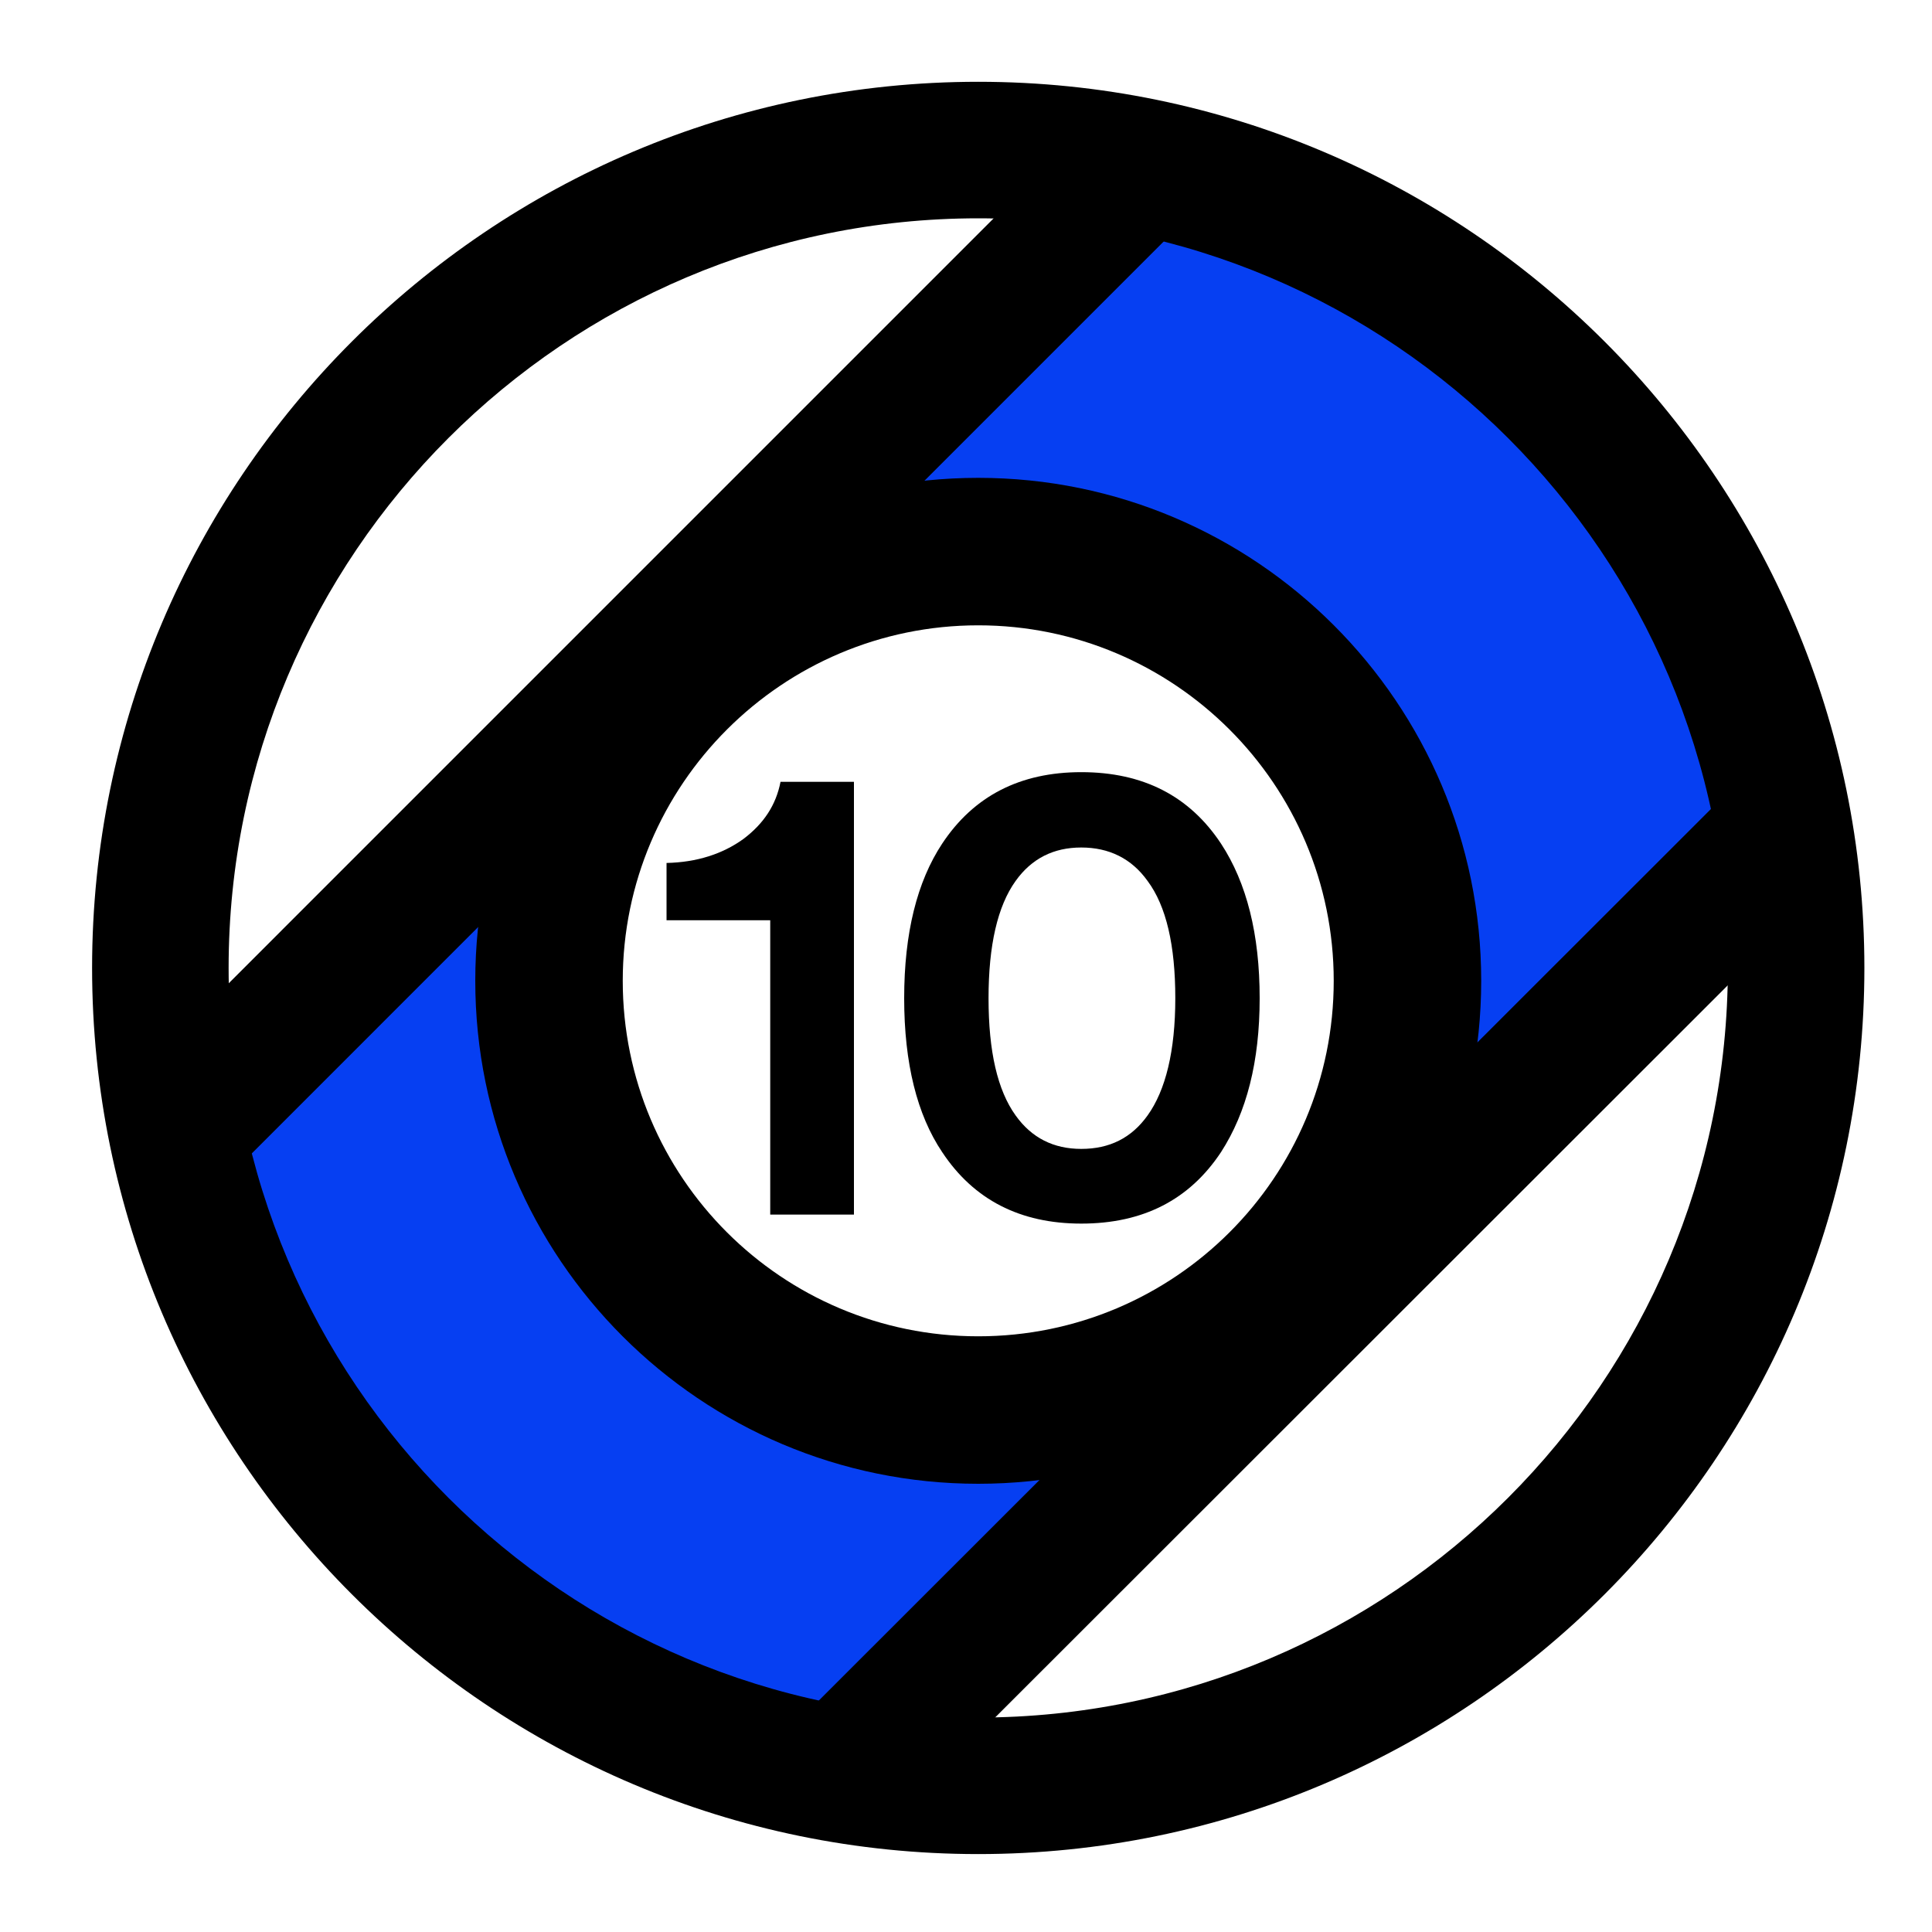
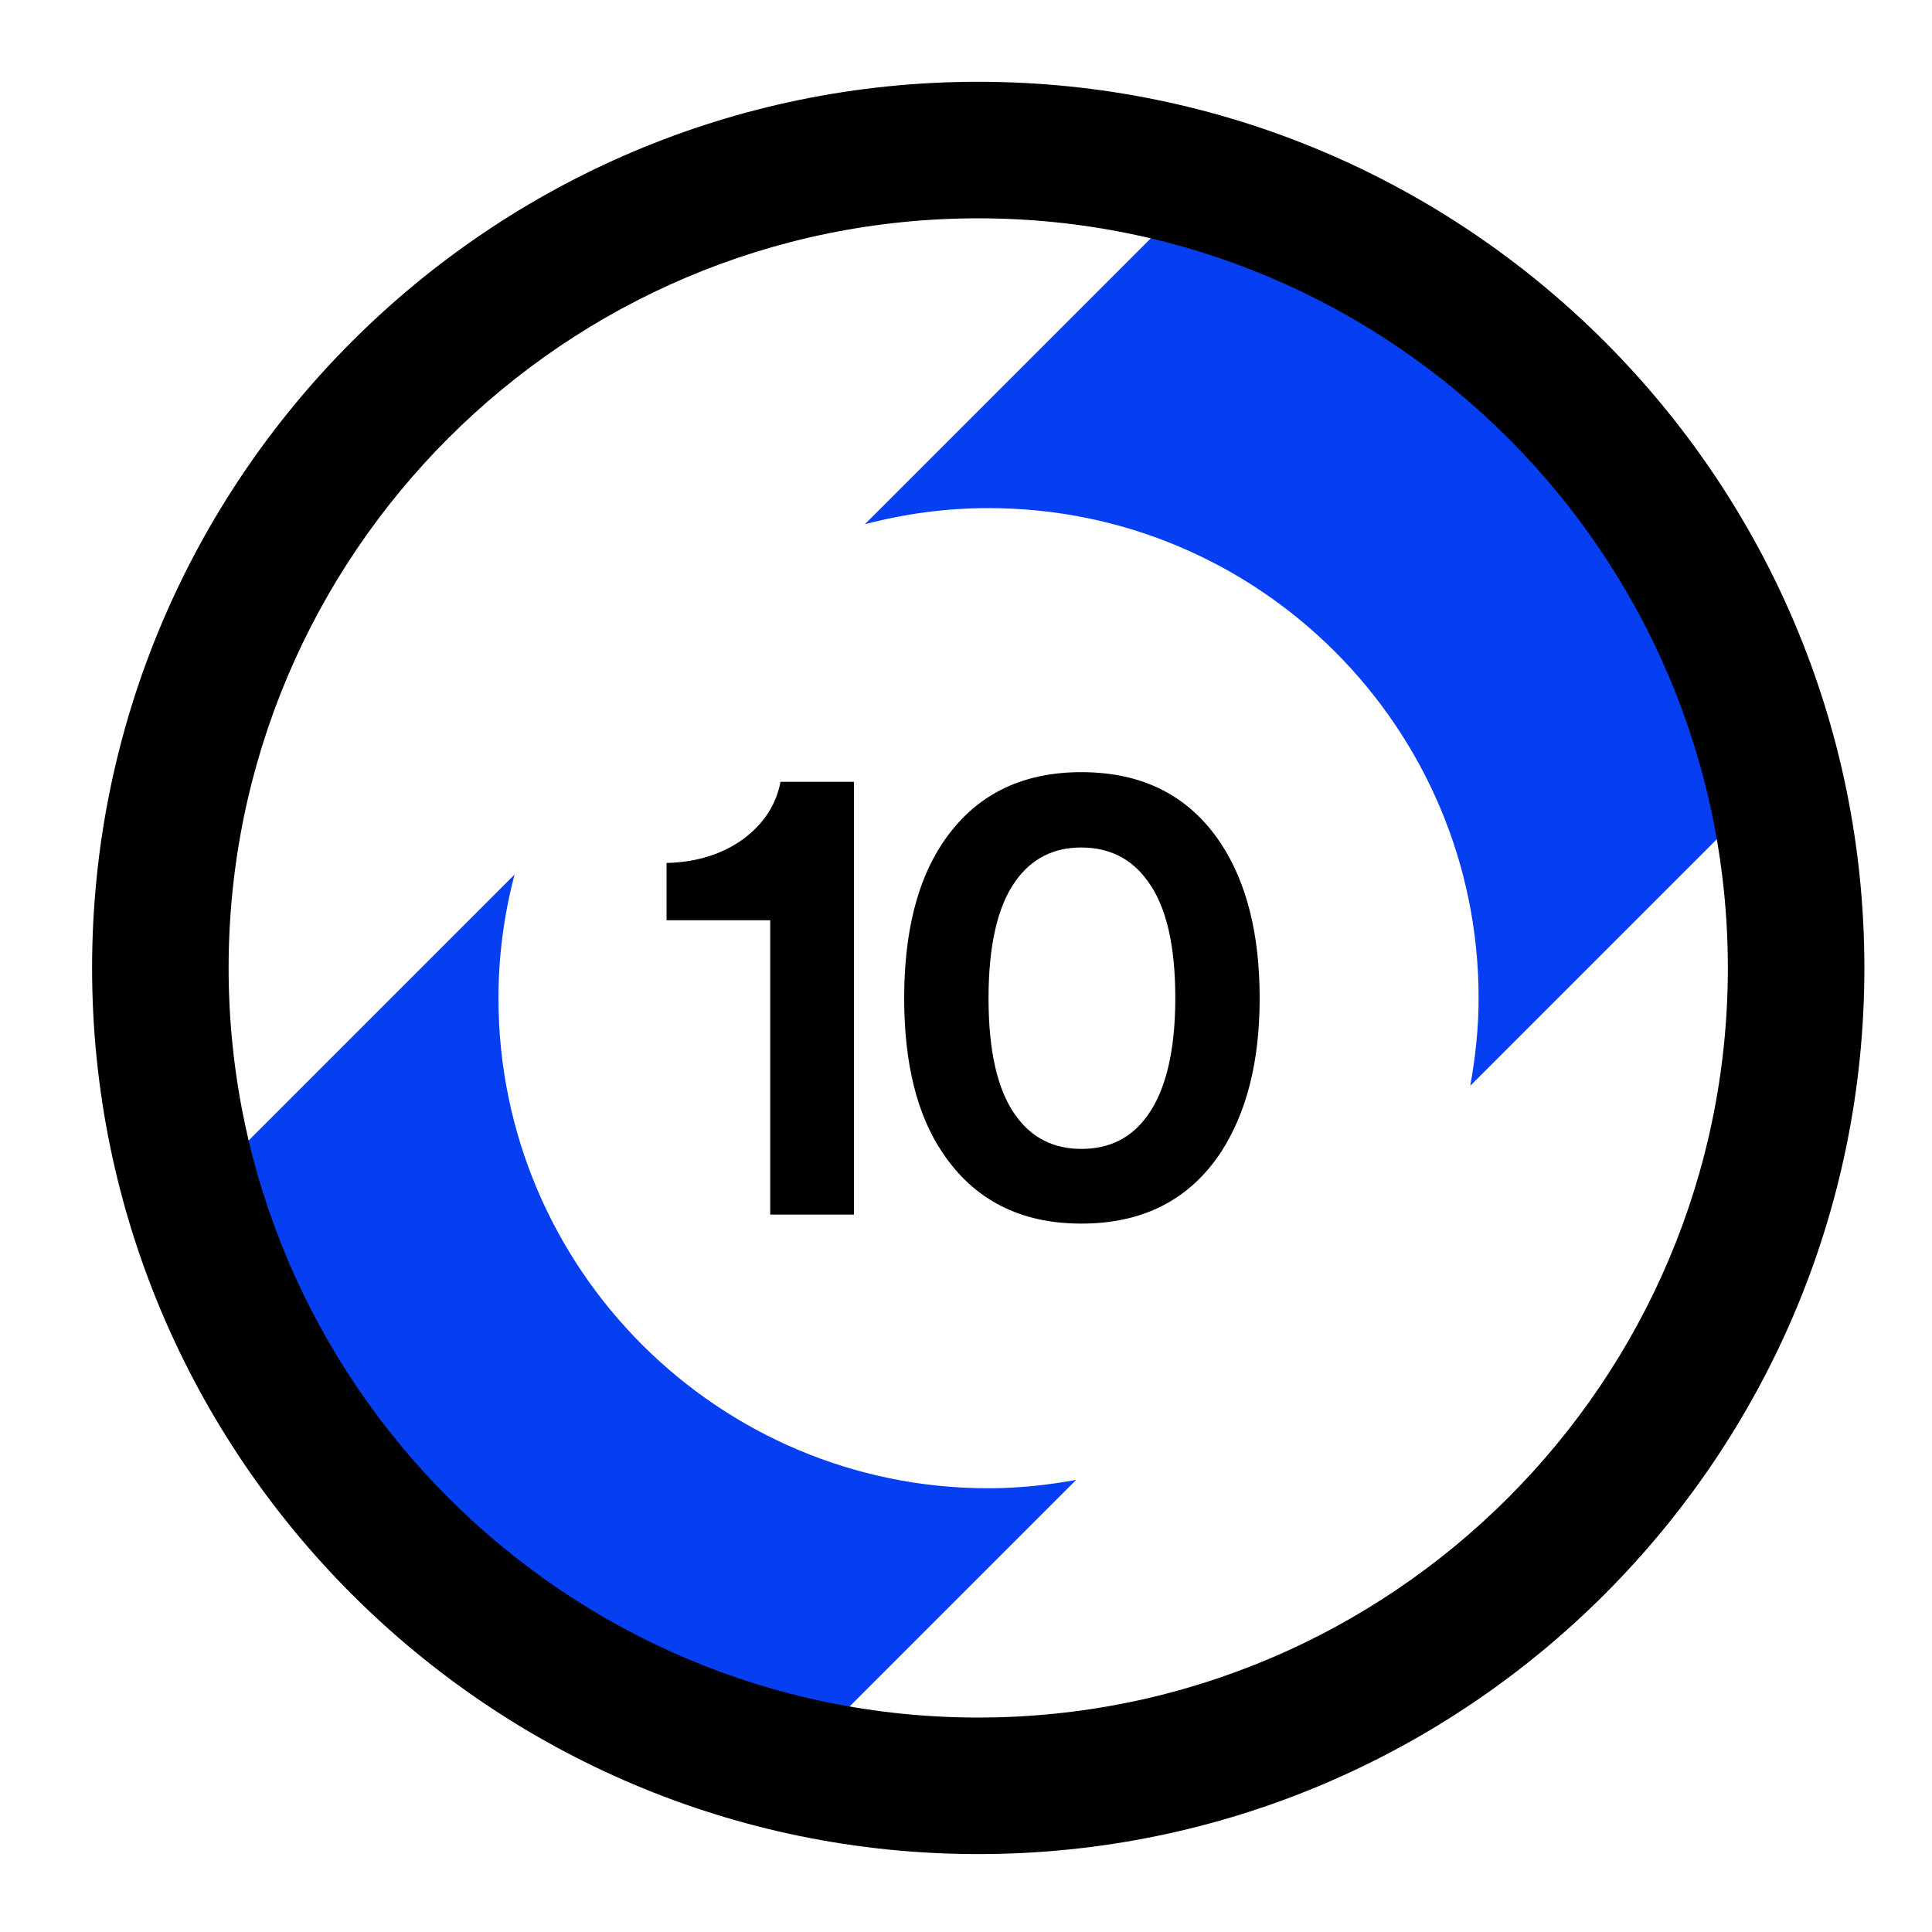
<svg xmlns="http://www.w3.org/2000/svg" version="1.1" id="Capa_1" x="0px" y="0px" viewBox="0 0 30 30" style="enable-background:new 0 0 30 30;" xml:space="preserve">
  <style type="text/css">
	.st0{fill:#063FF2;}
</style>
  <g>
-     <path d="M13.26,18.86h-1.3v-4.57h-1.61V13.4c0.47-0.01,0.87-0.14,1.19-0.37c0.32-0.24,0.51-0.53,0.58-0.89h1.14V18.86z" />
-     <path d="M14.04,15.5c0-1.01,0.2-1.81,0.59-2.4c0.49-0.74,1.21-1.11,2.16-1.11c0.96,0,1.68,0.37,2.17,1.11   c0.4,0.61,0.6,1.41,0.6,2.4c0,0.98-0.2,1.77-0.6,2.39C18.47,18.63,17.75,19,16.79,19c-0.95,0-1.67-0.37-2.16-1.11   C14.24,17.31,14.04,16.51,14.04,15.5z M15.35,15.5c0,0.83,0.14,1.43,0.42,1.82c0.25,0.35,0.59,0.52,1.02,0.52   c0.44,0,0.78-0.17,1.03-0.52c0.28-0.39,0.43-1,0.43-1.82c0-0.82-0.14-1.43-0.43-1.82c-0.25-0.35-0.6-0.52-1.03-0.52   c-0.43,0-0.77,0.17-1.02,0.52C15.49,14.07,15.35,14.68,15.35,15.5z" />
+     <path d="M13.26,18.86h-1.3v-4.57h-1.61V13.4c0.47-0.01,0.87-0.14,1.19-0.37c0.32-0.24,0.51-0.53,0.58-0.89h1.14   C13.26,12.14,13.26,18.86,13.26,18.86z" />
+     <path d="M14.04,15.5c0-1.01,0.2-1.81,0.59-2.4c0.49-0.74,1.21-1.11,2.16-1.11c0.96,0,1.68,0.37,2.17,1.11   c0.4,0.61,0.6,1.41,0.6,2.4c0,0.98-0.2,1.77-0.6,2.39C18.47,18.63,17.75,19,16.79,19c-0.95,0-1.67-0.37-2.16-1.11   C14.24,17.31,14.04,16.51,14.04,15.5z M15.35,15.5c0,0.83,0.14,1.43,0.42,1.82c0.25,0.35,0.59,0.52,1.02,0.52   c0.44,0,0.78-0.17,1.03-0.52c0.28-0.39,0.43-1,0.43-1.82s-0.14-1.43-0.43-1.82c-0.25-0.35-0.6-0.52-1.03-0.52s-0.77,0.17-1.02,0.52   C15.49,14.07,15.35,14.68,15.35,15.5z" />
  </g>
  <g>
-     <path class="st0" d="M18.56,3.01L3.17,18.4c0.18,0.71,0.41,1.39,0.7,2.05l6.48,6.48c0.57,0.25,1.16,0.46,1.78,0.63l15.6-15.6   c-0.16-0.59-0.36-1.17-0.6-1.72l-6.56-6.56C19.92,3.4,19.25,3.18,18.56,3.01z M15.46,22c-3.59,0-6.5-2.91-6.5-6.5   c0-3.59,2.91-6.5,6.5-6.5c3.59,0,6.5,2.91,6.5,6.5C21.96,19.09,19.05,22,15.46,22z" />
+     <path class="st0" d="M15.35,7.89c4.2,0,7.61,3.41,7.61,7.61c0,0.46-0.05,0.92-0.13,1.36l4.9-4.9c-0.16-0.59-0.36-1.17-0.6-1.72   l-6.56-6.56c-0.65-0.28-1.32-0.5-2.01-0.67l-5.13,5.13C14.04,7.98,14.68,7.89,15.35,7.89z" />
+     <path class="st0" d="M15.35,23.11c-4.2,0-7.61-3.41-7.61-7.61c0-0.67,0.09-1.31,0.25-1.92L3.17,18.4c0.18,0.71,0.41,1.39,0.7,2.05   l6.48,6.48c0.57,0.25,1.16,0.46,1.78,0.63l4.58-4.58C16.27,23.06,15.81,23.11,15.35,23.11z" />
  </g>
  <g>
    <g>
-       <path d="M15.19,28.79c-7.59,0-13.76-6.17-13.76-13.76c0-7.59,6.17-13.76,13.76-13.76c7.59,0,13.76,6.17,13.76,13.76    C28.95,22.62,22.78,28.79,15.19,28.79z M15.19,3.39c-6.42,0-11.64,5.22-11.64,11.64c0,6.42,5.22,11.64,11.64,11.64    c6.42,0,11.64-5.22,11.64-11.64C26.83,8.61,21.61,3.39,15.19,3.39z" />
+       <path d="M15.19,28.79c-7.59,0-13.76-6.17-13.76-13.76S7.6,1.27,15.19,1.27s13.76,6.17,13.76,13.76S22.78,28.79,15.19,28.79z     M15.19,3.39c-6.42,0-11.64,5.22-11.64,11.64s5.22,11.64,11.64,11.64s11.64-5.22,11.64-11.64S21.61,3.39,15.19,3.39z" />
    </g>
  </g>
-   <g>
-     <path d="M15.19,23.04c-4.31,0-7.81-3.5-7.81-7.81s3.5-7.81,7.81-7.81S23,10.92,23,15.23S19.5,23.04,15.19,23.04z M15.19,9.71   c-3.04,0-5.52,2.47-5.52,5.52s2.47,5.52,5.52,5.52s5.52-2.47,5.52-5.52S18.23,9.71,15.19,9.71z" />
-   </g>
-   <g>
-     <path d="M13.82,28.3l-1.5-1.5L27.13,12l1.5,1.5L13.82,28.3z M3.29,18.53l-1.5-1.5l15.4-15.4l1.5,1.5L3.29,18.53z" />
-   </g>
</svg>
